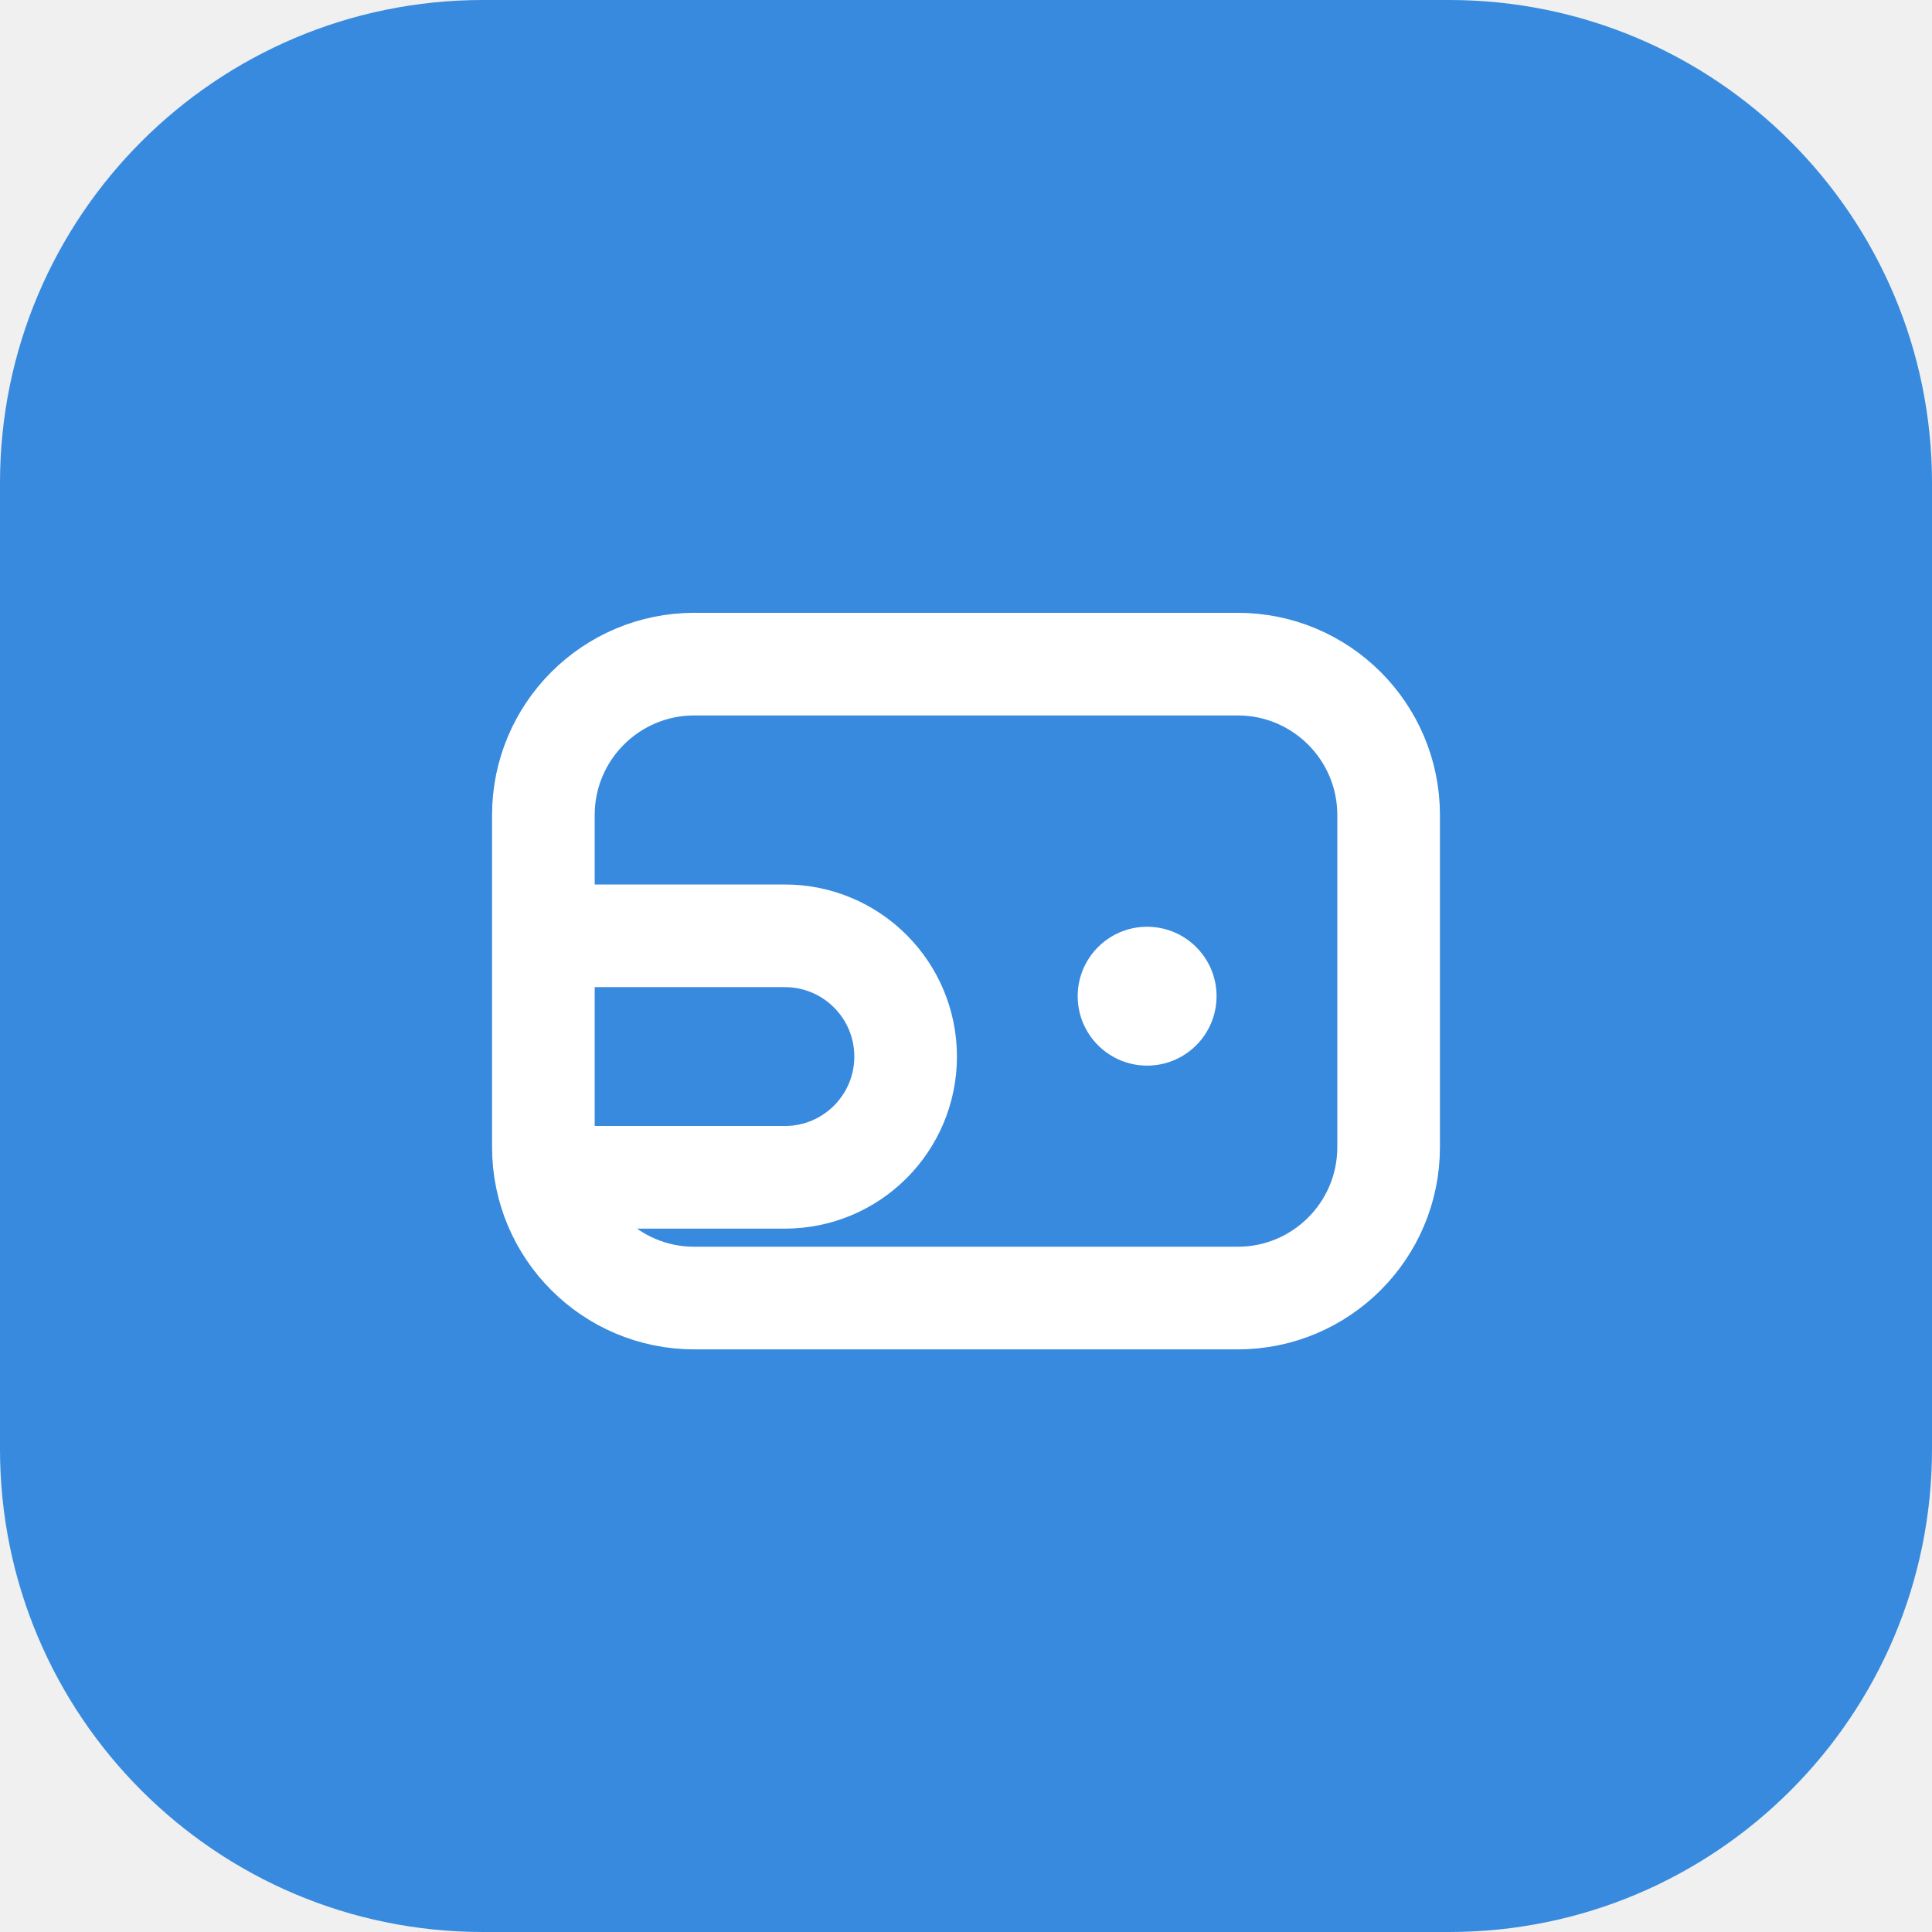
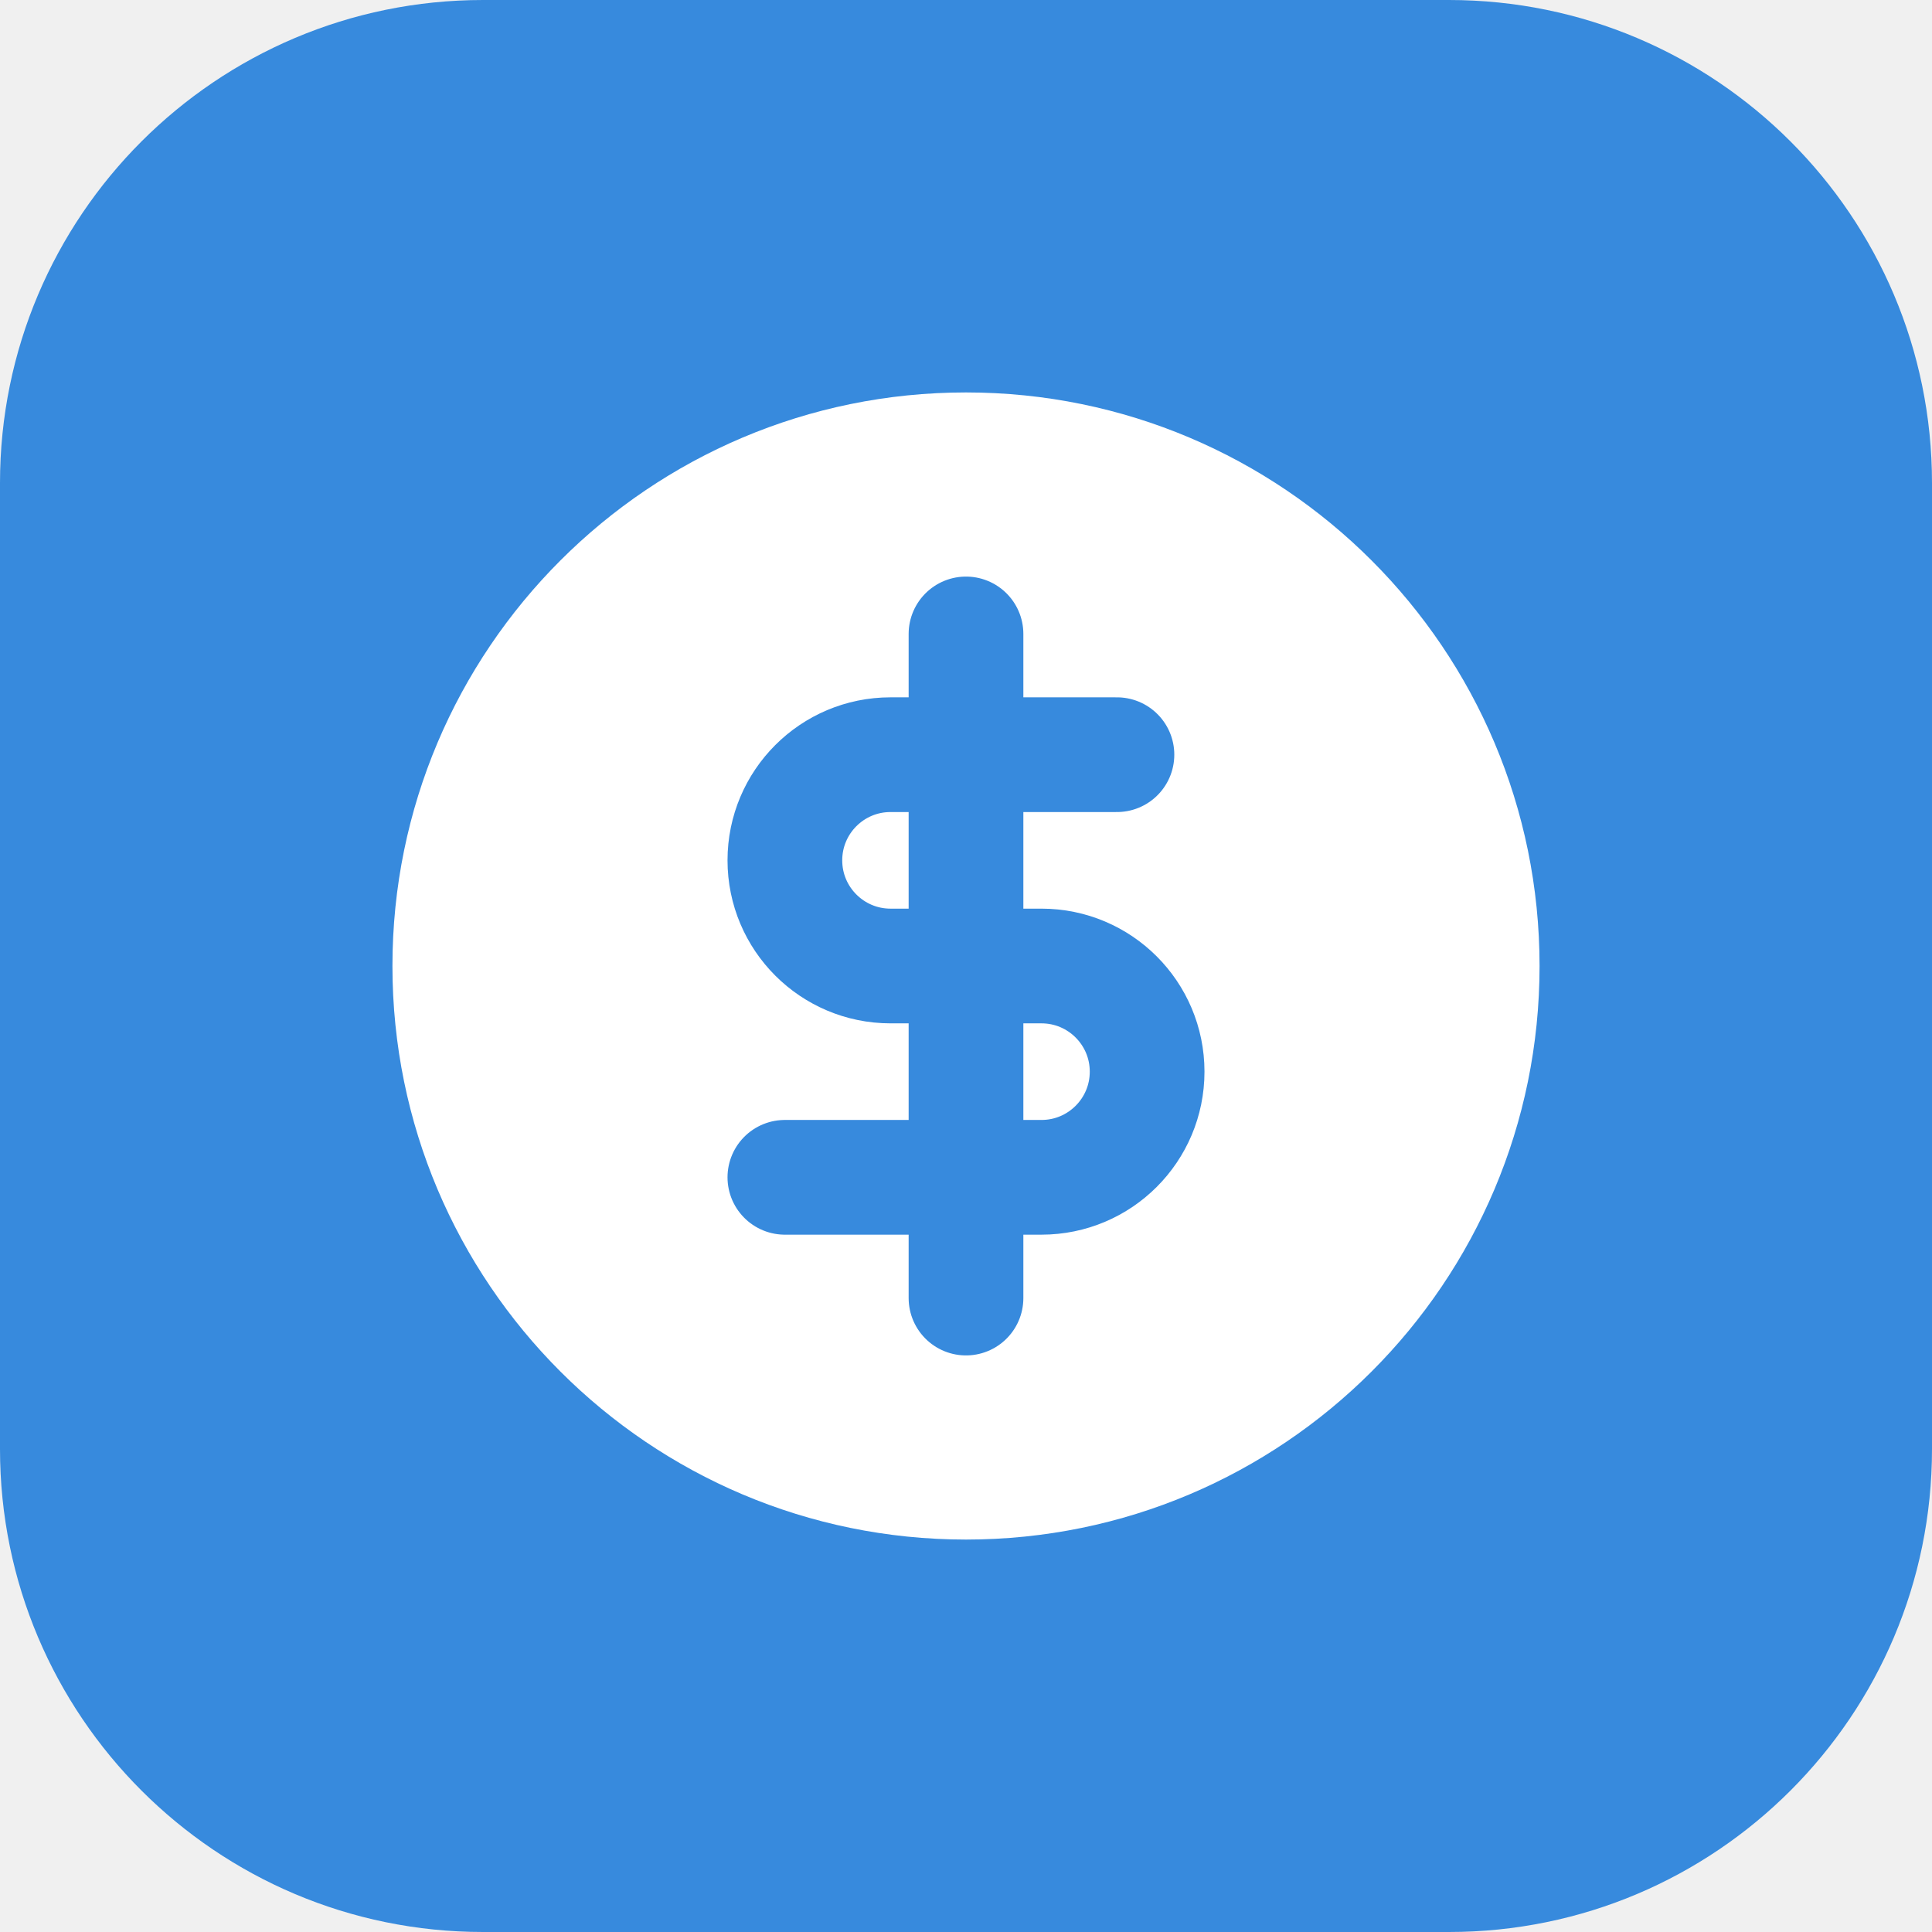
<svg xmlns="http://www.w3.org/2000/svg" viewBox="0 0 32 32" fill="none">
  <rect width="32" height="32" rx="8" fill="#378ADD" />
-   <path d="M9 13.5A2.5 2.5 0 0 1 11.5 11h9A2.5 2.5 0 0 1 23 13.5V19a2.5 2.5 0 0 1-2.5 2.5h-9A2.5 2.5 0 0 1 9 19z" stroke="#fff" stroke-width="1.7" fill="none" />
-   <path d="M9 15.5h4a2 2 0 0 1 0 4H9" stroke="#fff" stroke-width="1.7" stroke-linejoin="round" fill="none" />
-   <circle cx="19" cy="16.5" r="1.15" fill="#fff" />
+   <circle cx="16" cy="16" r="9.5" fill="#fff" />
+   <path d="M18.5 12.5H14.75a1.75 1.75 0 0 0 0 3.5h2.5a1.75 1.75 0 0 1 0 3.5H13" stroke="#378ADD" stroke-width="1.9" stroke-linecap="round" fill="none" />
+   <path d="M16 10.5v11" stroke="#378ADD" stroke-width="1.9" stroke-linecap="round" />
</svg>
